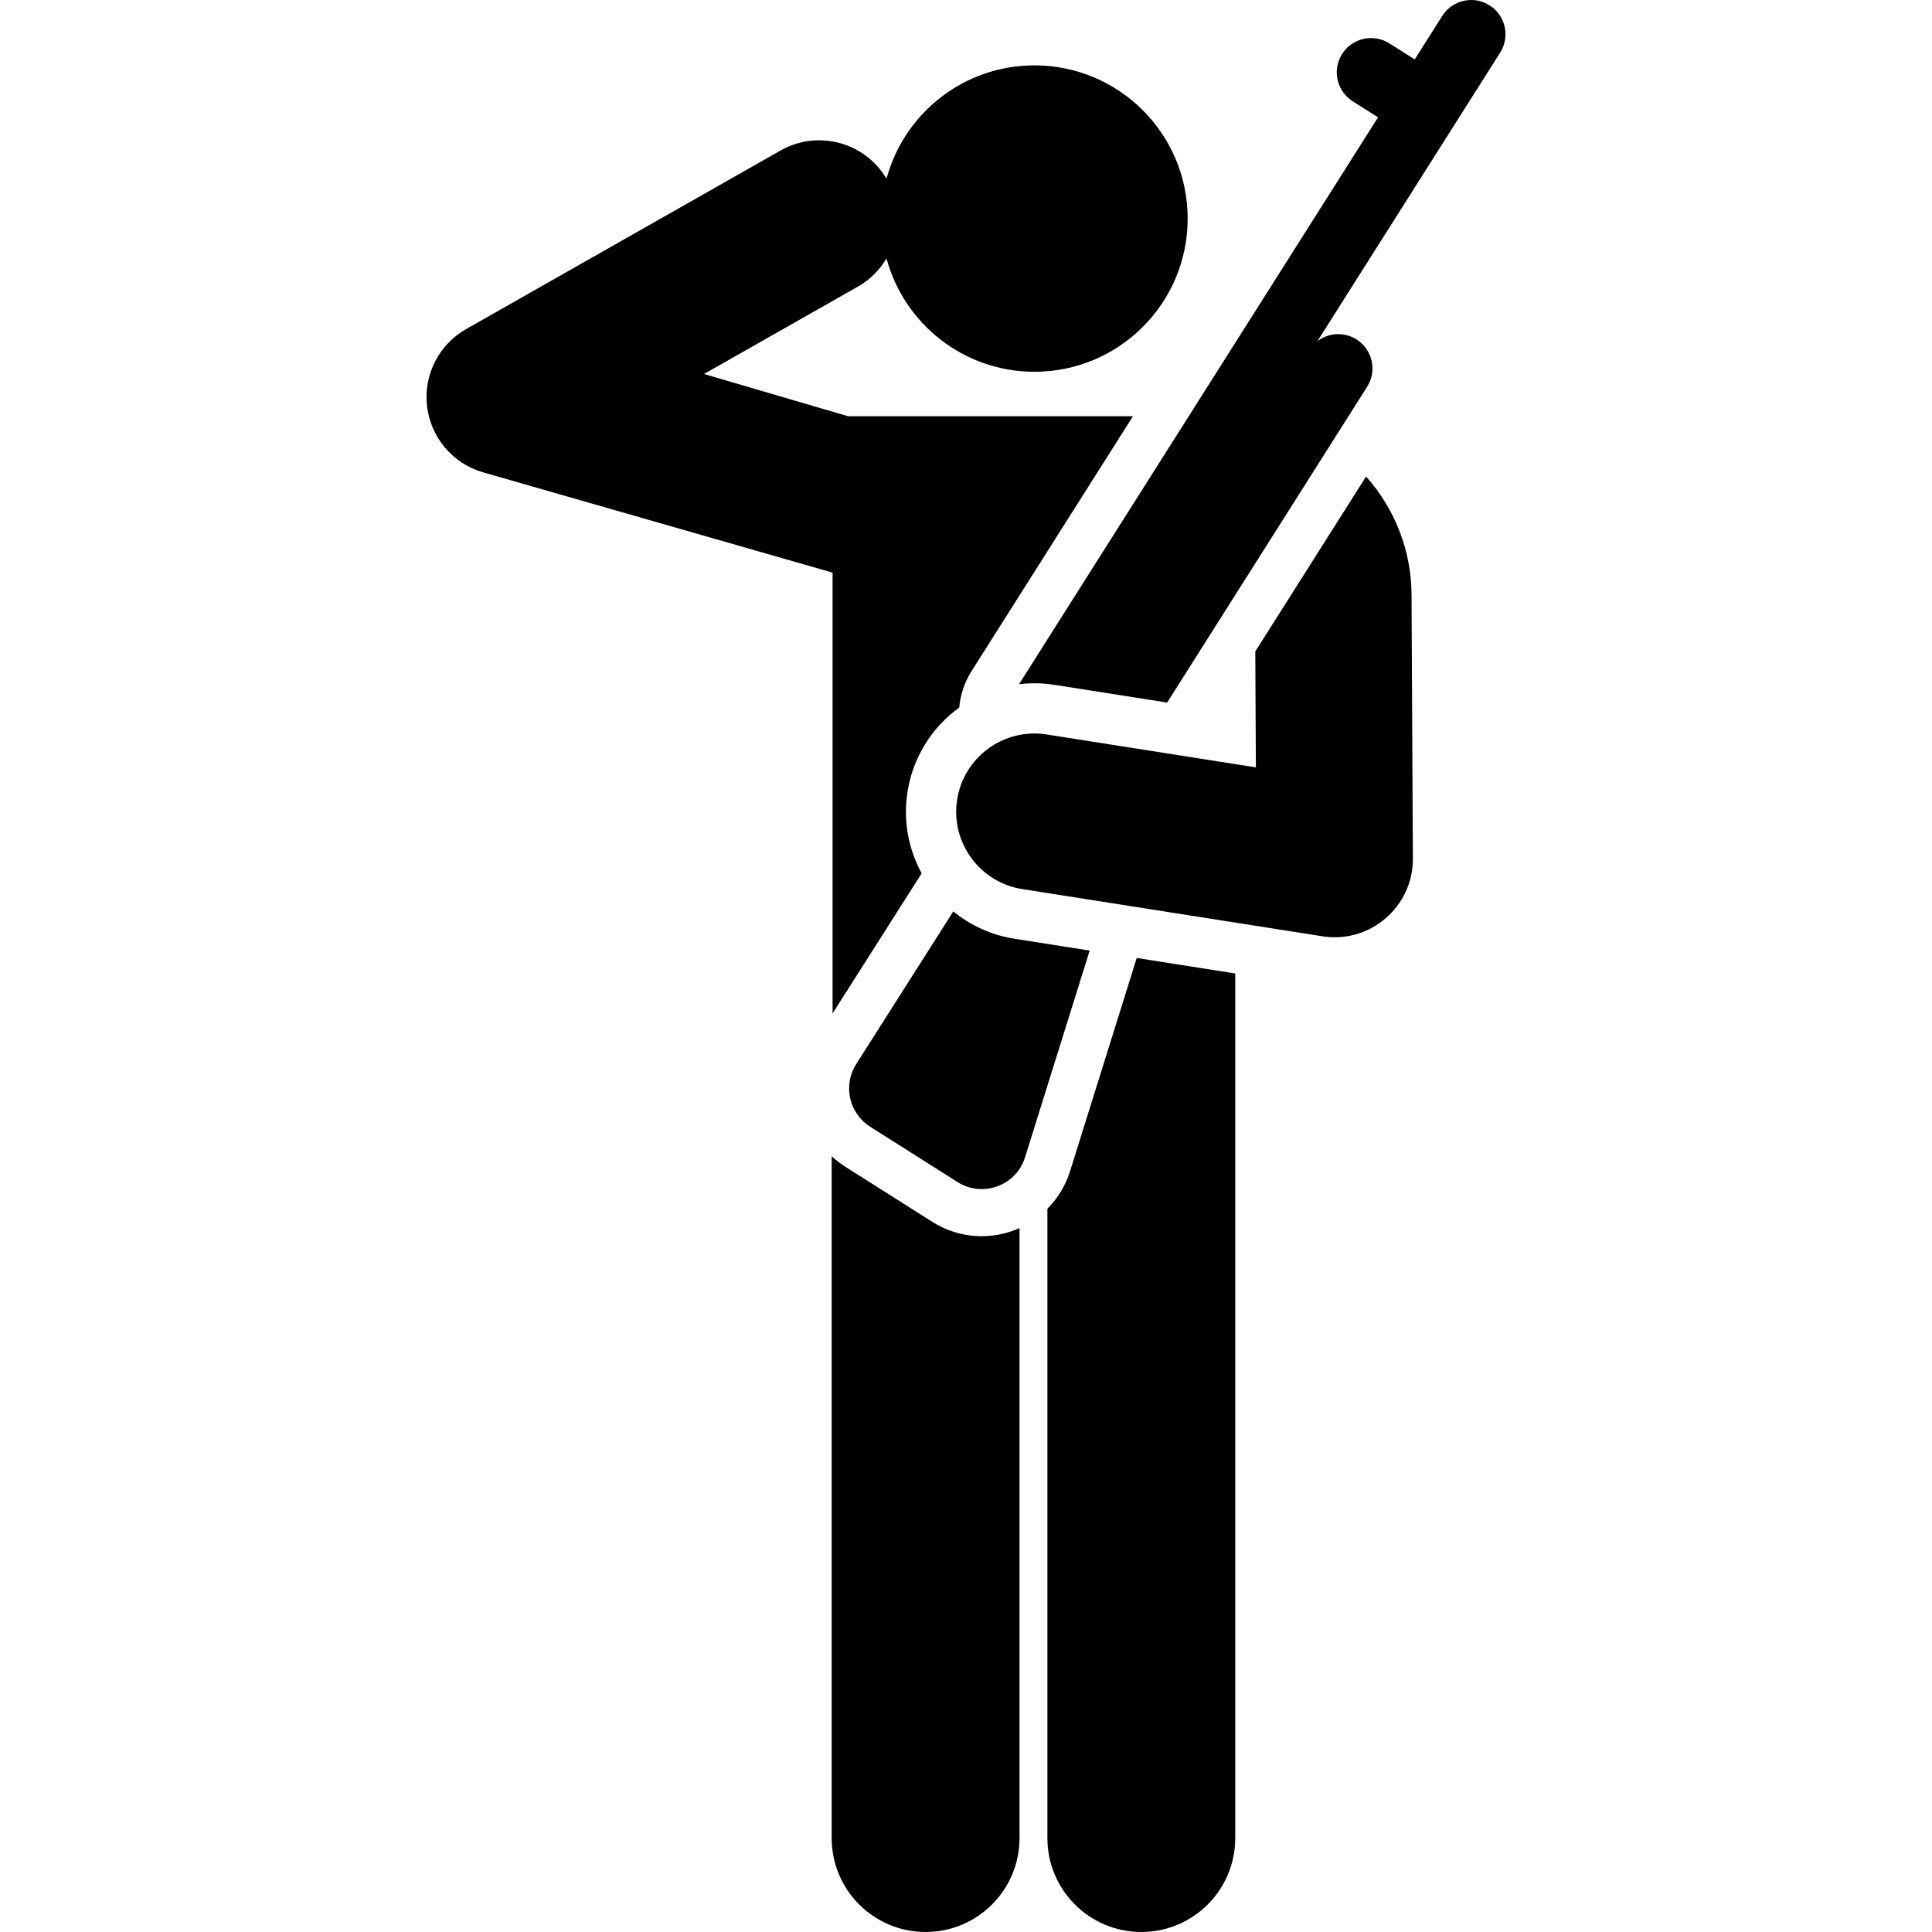
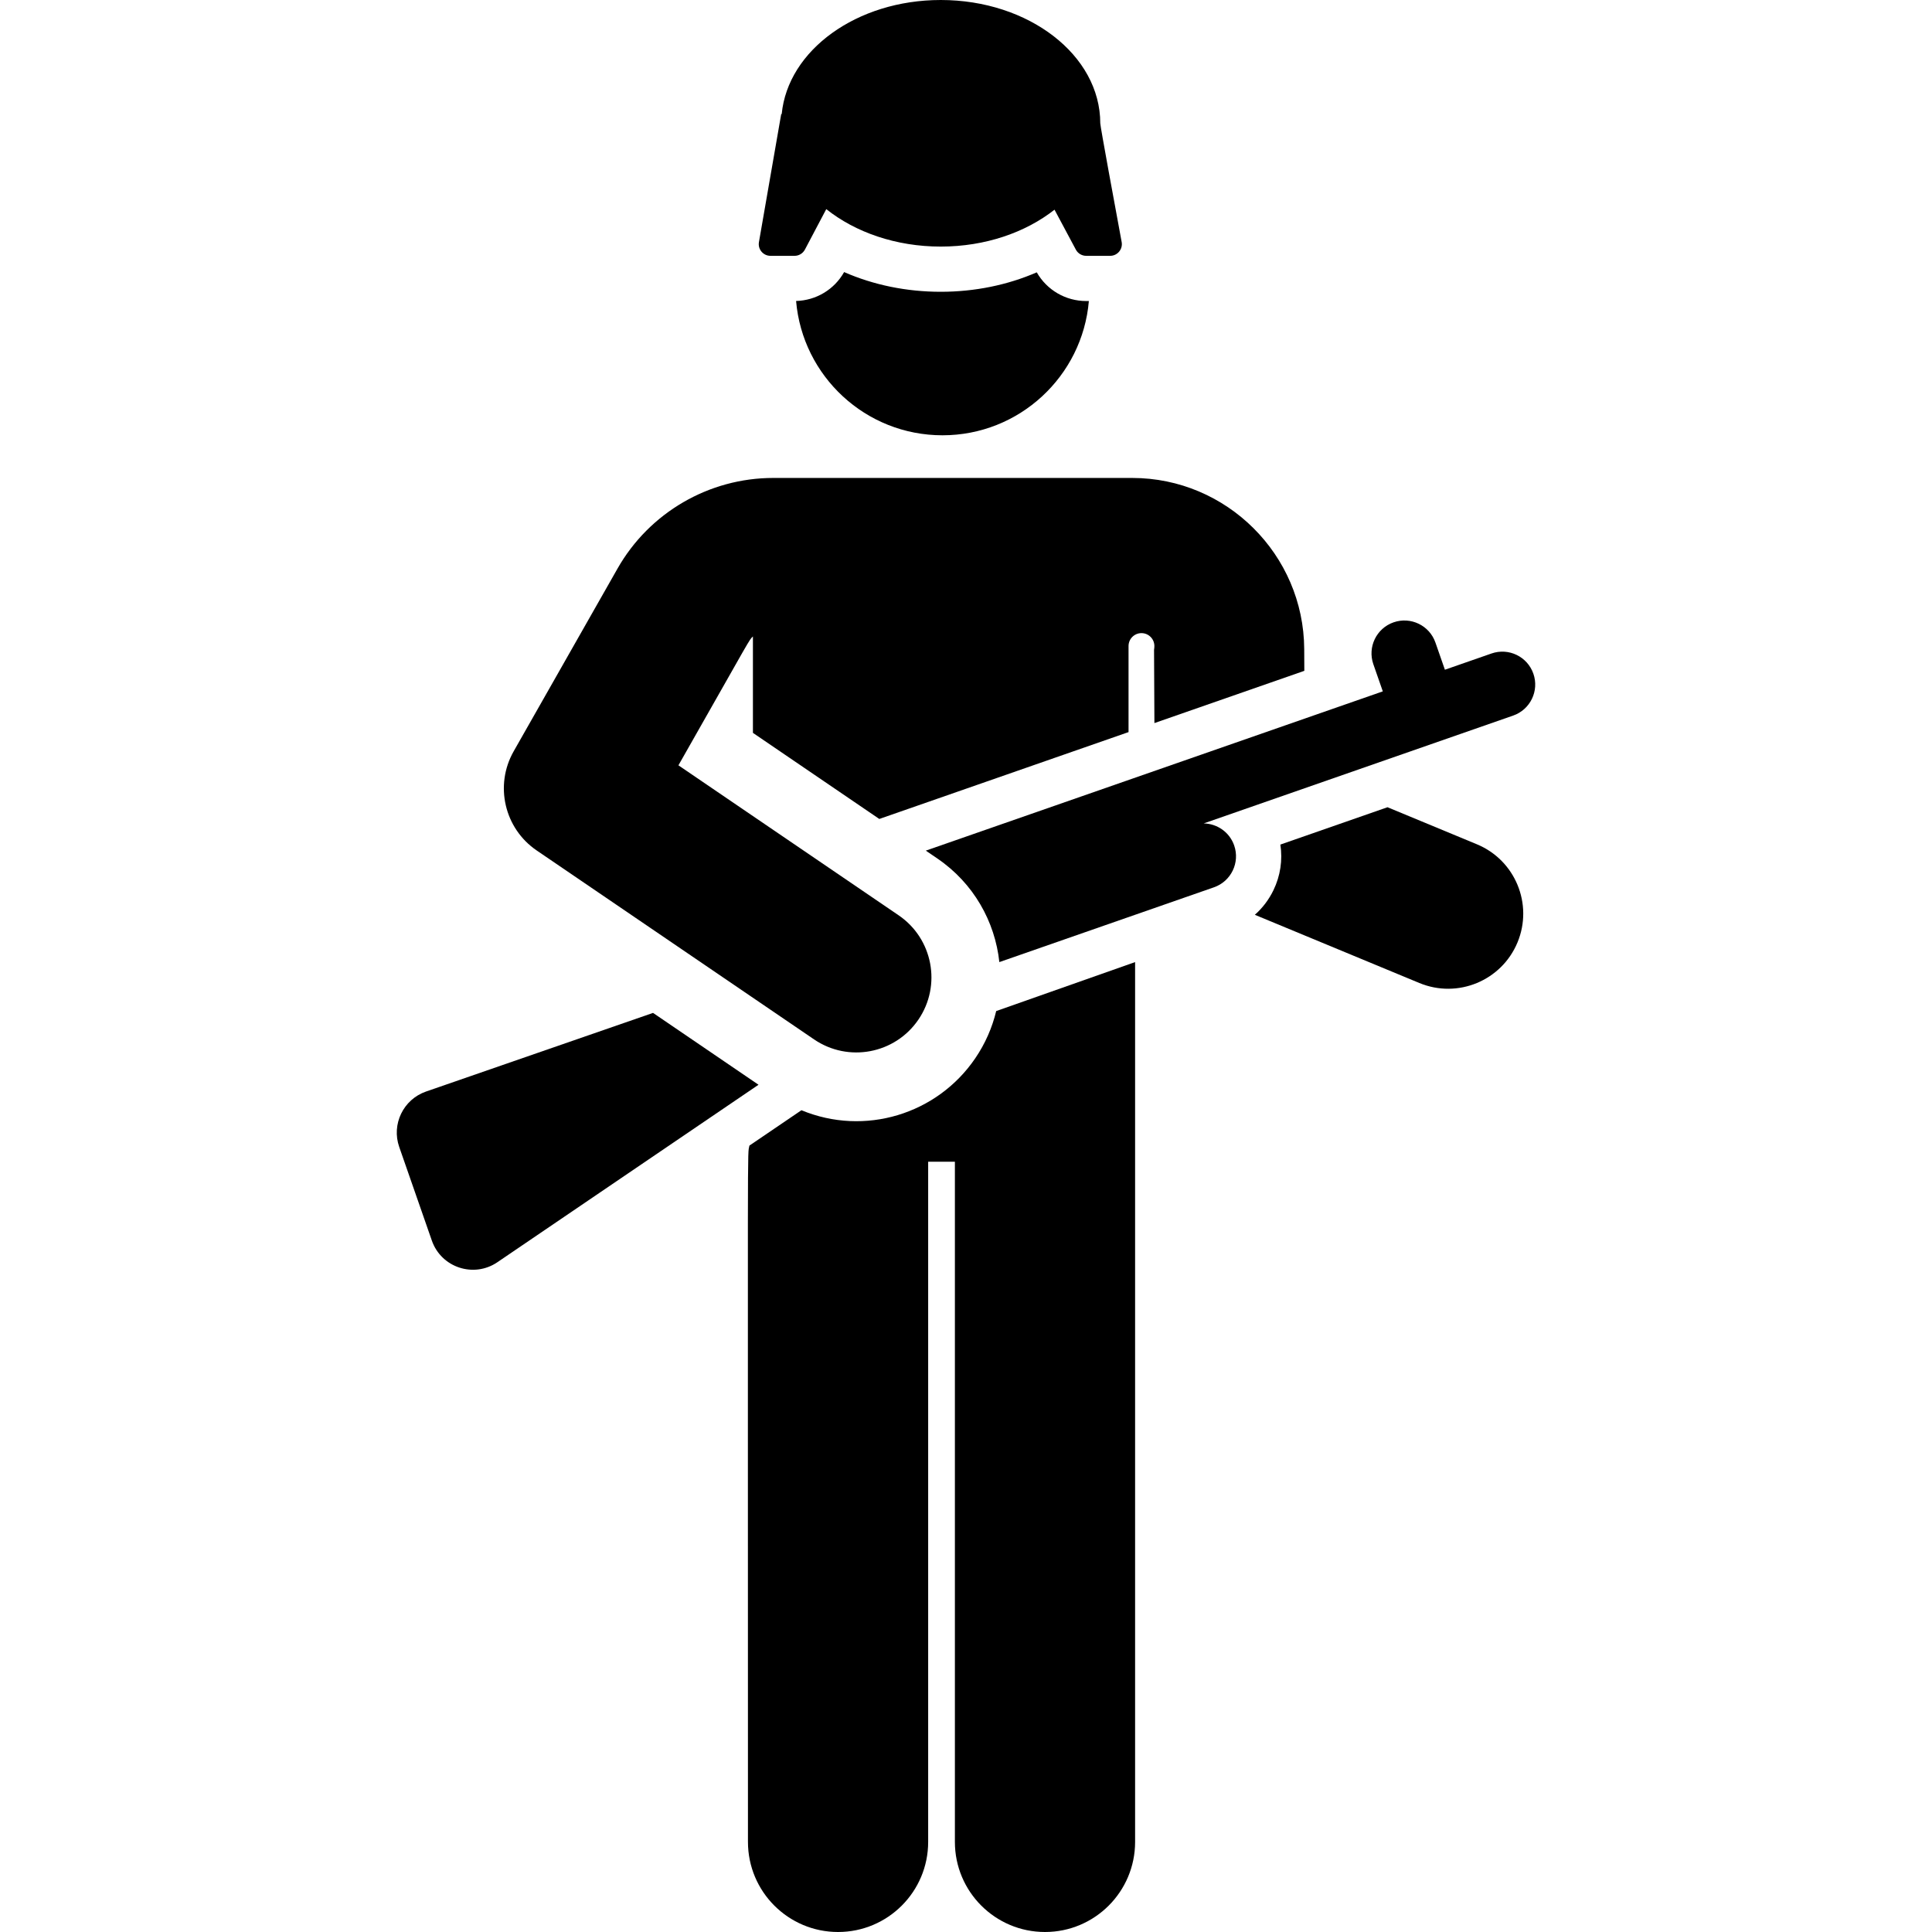
- <svg xmlns="http://www.w3.org/2000/svg" version="1.1" id="Layer_1" x="0px" y="0px" viewBox="0 0 511.999 511.999" style="enable-background:new 0 0 511.999 511.999;" xml:space="preserve">
+ <svg xmlns="http://www.w3.org/2000/svg" version="1.1" id="Layer_1" x="0px" y="0px" viewBox="0 0 512.001 512.001" style="enable-background:new 0 0 512.001 512.001;" xml:space="preserve">
  <g>
    <g>
-       <path d="M247.07,323.803l-23.142-14.656c-1.283-0.812-2.449-1.738-3.526-2.735v180.695c0,13.747,11.144,24.891,24.891,24.891    s24.891-11.144,24.891-24.891V325.462C262.649,328.848,253.97,328.173,247.07,323.803z" />
+       <path d="M287.846,79.777c-5.434,0-10.414-2.903-13.095-7.605c-7.744,3.365-16.438,5.154-25.445,5.154    c-9.074,0-17.823-1.811-25.604-5.222c-2.606,4.626-7.421,7.517-12.73,7.659c1.703,19.939,18.416,35.593,38.795,35.593    c20.375,0,37.084-15.647,38.794-35.579H287.846z" />
    </g>
  </g>
  <g>
    <g>
-       <path d="M301.242,253.872c-7.605,24.33-10.037,32.11-17.674,56.541c-1.177,3.766-3.267,7.159-5.999,9.917v166.777    c0,13.747,11.144,24.891,24.891,24.891s24.891-11.144,24.891-24.891c0-7.814,0-217.615,0-229.129L301.242,253.872z" />
+       <path d="M300.813,254.966l-36.811,12.978c-1.049,4.357-2.883,8.601-5.555,12.524c-10.116,14.852-29.298,20.7-46.057,13.756    c-1.505,1.022-12.266,8.336-13.785,9.368c-0.568,3.139-0.389-9.924-0.389,184.53c0,13.188,10.691,23.879,23.879,23.879    s23.879-10.691,23.879-23.879V307.867h7.083v180.255c0,13.188,10.691,23.879,23.879,23.879s23.879-10.691,23.879-23.879    C300.813,291.849,300.813,254.966,300.813,254.966z" />
    </g>
  </g>
  <g>
    <g>
-       <path d="M234.937,68.481c4.648,17.303,20.435,30.044,39.206,30.044c22.423,0,40.601-18.178,40.601-40.601    c0-22.423-18.178-40.601-40.601-40.601c-18.771,0-34.559,12.741-39.207,30.045c-5.745-9.713-18.227-13.076-28.083-7.482    l-83.324,47.323c-7.242,4.113-11.321,12.158-10.36,20.43c0.961,8.272,6.775,15.168,14.767,17.511l92.707,26.606v116.811    l23.608-37.125c-3.48-6.366-4.969-13.884-3.754-21.605c1.469-9.339,6.603-17.189,13.705-22.319    c0.294-3.397,1.388-6.696,3.264-9.66c4.874-7.696,38.366-60.58,42.777-67.546c-8.482,0-66.804,0-75.485,0l-38.185-11.199    l40.769-23.155C230.605,74.107,233.157,71.496,234.937,68.481z" />
+       <path d="M391.394,223.746l-23.689-9.82l-28.395,9.896c0.629,4.097,0.009,8.285-1.834,12.097c-1.217,2.517-2.895,4.716-4.93,6.513    l43.605,18.077c10.159,4.21,21.796-0.616,26.003-10.761C406.364,239.597,401.546,227.955,391.394,223.746z" />
    </g>
  </g>
  <g>
    <g>
-       <path d="M268.849,248.777c-6.177-0.971-11.699-3.554-16.217-7.242l-25.744,40.483c-3.55,5.606-1.884,13.03,3.722,16.58    l23.142,14.656c6.657,4.216,15.536,0.984,17.897-6.566l17.123-54.777L268.849,248.777z" />
+       <path d="M173.063,268.43l-60.176,20.845c-6.011,2.095-9.186,8.666-7.091,14.677l8.647,24.814c2.503,7.18,11.128,9.978,17.363,5.74    l69.209-47.036L173.063,268.43z" />
    </g>
  </g>
  <g>
    <g>
-       <path d="M394.745,1.411c-4.235-2.683-9.847-1.427-12.533,2.814l-7.297,11.522l-6.714-4.252c-4.236-2.683-9.848-1.425-12.533,2.814    c-2.684,4.237-1.424,9.849,2.813,12.533l6.714,4.252l-95.14,150.225c3.048-0.366,6.194-0.333,9.376,0.167l29.884,4.7l0.011-0.036    l52.984-83.662c2.684-4.239,1.424-9.849-2.813-12.533c-3.309-2.096-7.443-1.776-10.375,0.468l48.436-76.48    C400.243,9.705,398.983,4.094,394.745,1.411z" />
+       <path d="M406.362,178.54c-1.583-4.544-6.551-6.943-11.095-5.36l-12.354,4.305l-2.508-7.199c-1.583-4.544-6.55-6.944-11.095-5.36    c-4.544,1.583-6.944,6.551-5.36,11.095l2.508,7.199L245.35,225.427l3.051,2.078c9.619,6.552,15.285,16.73,16.436,27.461    l56.873-19.82c4.544-1.583,6.944-6.551,5.36-11.095c-1.235-3.544-4.53-5.773-8.075-5.836l82.006-28.579    C405.546,188.052,407.946,183.084,406.362,178.54z" />
    </g>
  </g>
  <g>
    <g>
-       <path d="M374.073,157.589c-0.06-11.998-4.616-22.96-12.05-31.306l-29.36,46.36l0.087,17.226l0.068,13.491l-55.453-8.722    c-11.316-1.78-21.934,5.952-23.714,17.268c-1.78,11.317,5.951,21.934,17.268,23.714l79.541,12.51    c12.631,1.988,24.029-7.832,23.966-20.596C374.236,189.806,374.082,159.267,374.073,157.589z" />
+       <path d="M345.632,172.013c-0.125-25.006-20.571-45.35-45.578-45.35c-10.93,0-84.186,0-95.151,0    c-17.026,0-32.828,9.195-41.242,23.996c-17.591,30.956-9.981,17.567-27.532,48.443c-5.121,9.01-2.468,20.444,6.097,26.279    l73.514,50.074c9.085,6.188,21.463,3.836,27.647-5.244c6.187-9.083,3.839-21.462-5.244-27.648l-58.351-39.746    c19.952-35.103,18.606-33.024,19.741-34.145v25.546l33.494,22.815l66.048-23.018v-22.806c0-1.891,1.533-3.424,3.424-3.424    c1.891,0,3.423,1.533,3.423,3.424c0,0.314-0.028,0.648-0.087,1.004l0.097,19.411l39.728-13.846L345.632,172.013z" />
+     </g>
+   </g>
+   <g>
+     <g>
+       <path d="M297.251,64.128c-1.639-8.838-5.667-30.644-5.667-31.455C291.584,14.628,272.656,0,249.307,0    c-22.281,0-40.522,13.323-42.146,30.223h-0.131l-5.903,33.944c-0.331,1.895,1.132,3.63,3.053,3.63h6.388    c1.15,0,2.204-0.636,2.741-1.653l5.663-10.725c7.683,6.12,18.432,9.928,30.336,9.928c11.807,0,22.479-3.744,30.149-9.776    l5.659,10.588c0.539,1.009,1.59,1.638,2.734,1.638h6.354C296.138,67.797,297.606,66.039,297.251,64.128z" />
    </g>
  </g>
  <g>
</g>
  <g>
</g>
  <g>
</g>
  <g>
</g>
  <g>
</g>
  <g>
</g>
  <g>
</g>
  <g>
</g>
  <g>
</g>
  <g>
</g>
  <g>
</g>
  <g>
</g>
  <g>
</g>
  <g>
</g>
  <g>
</g>
</svg>
